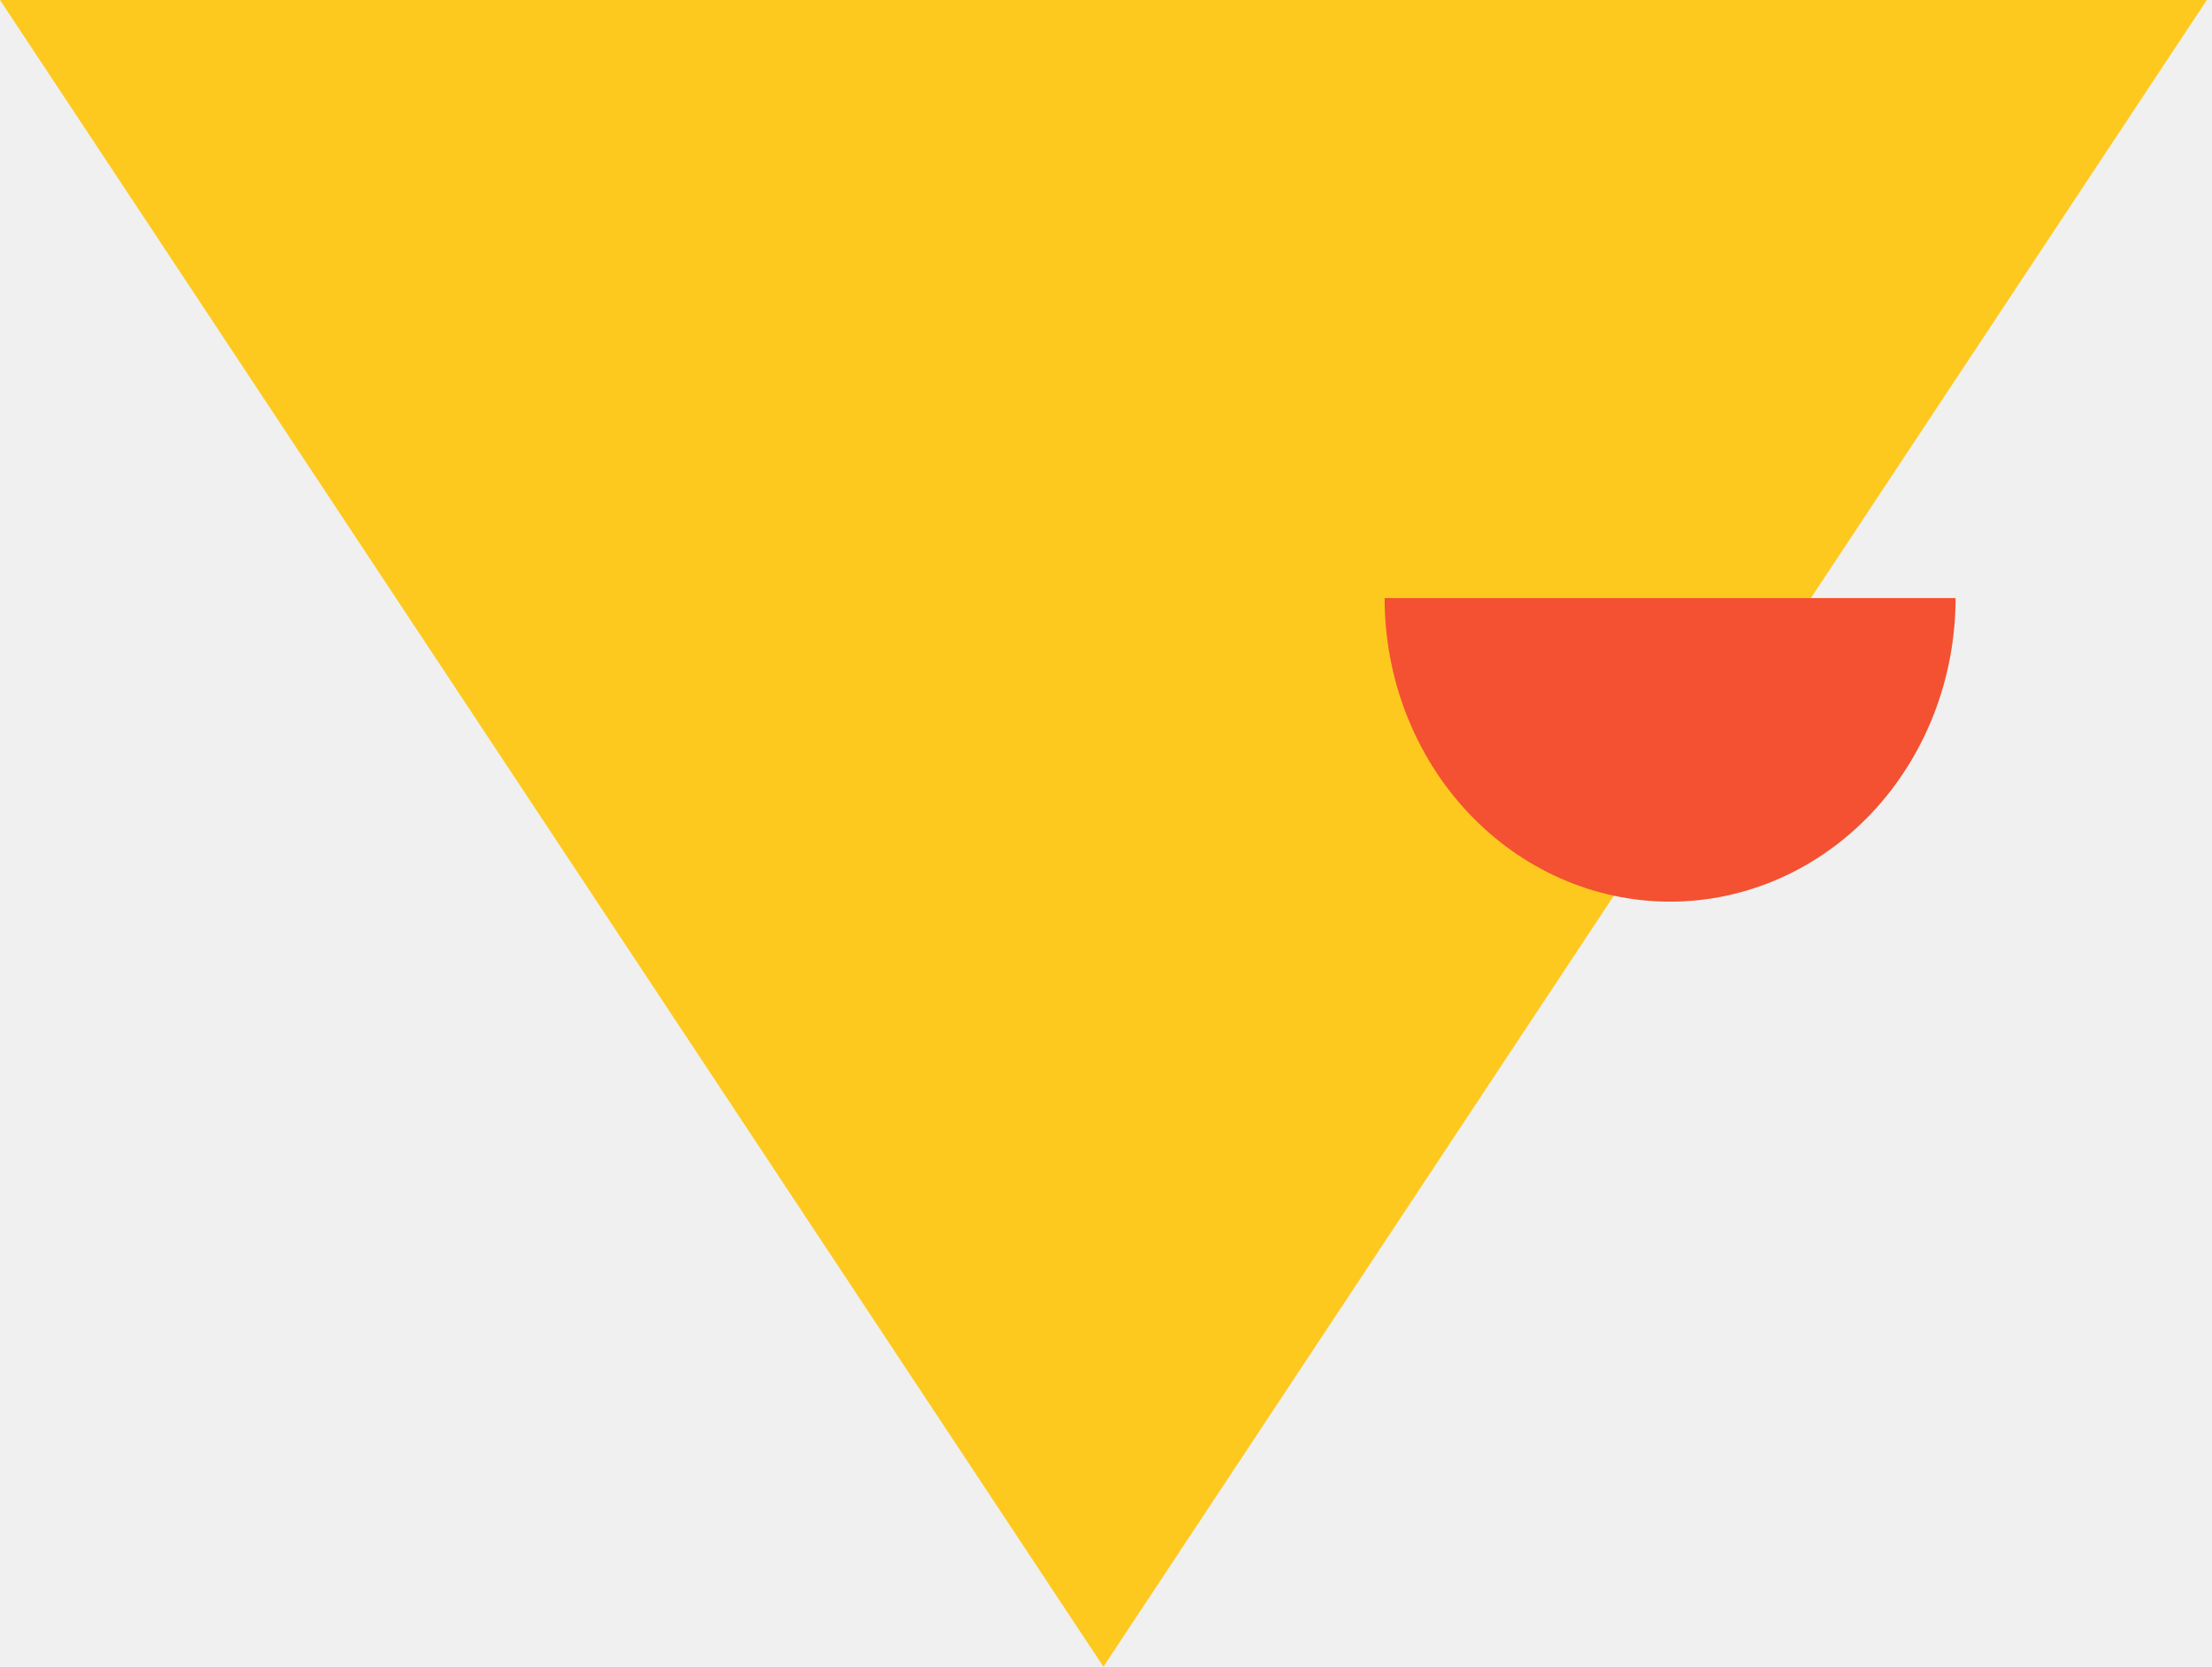
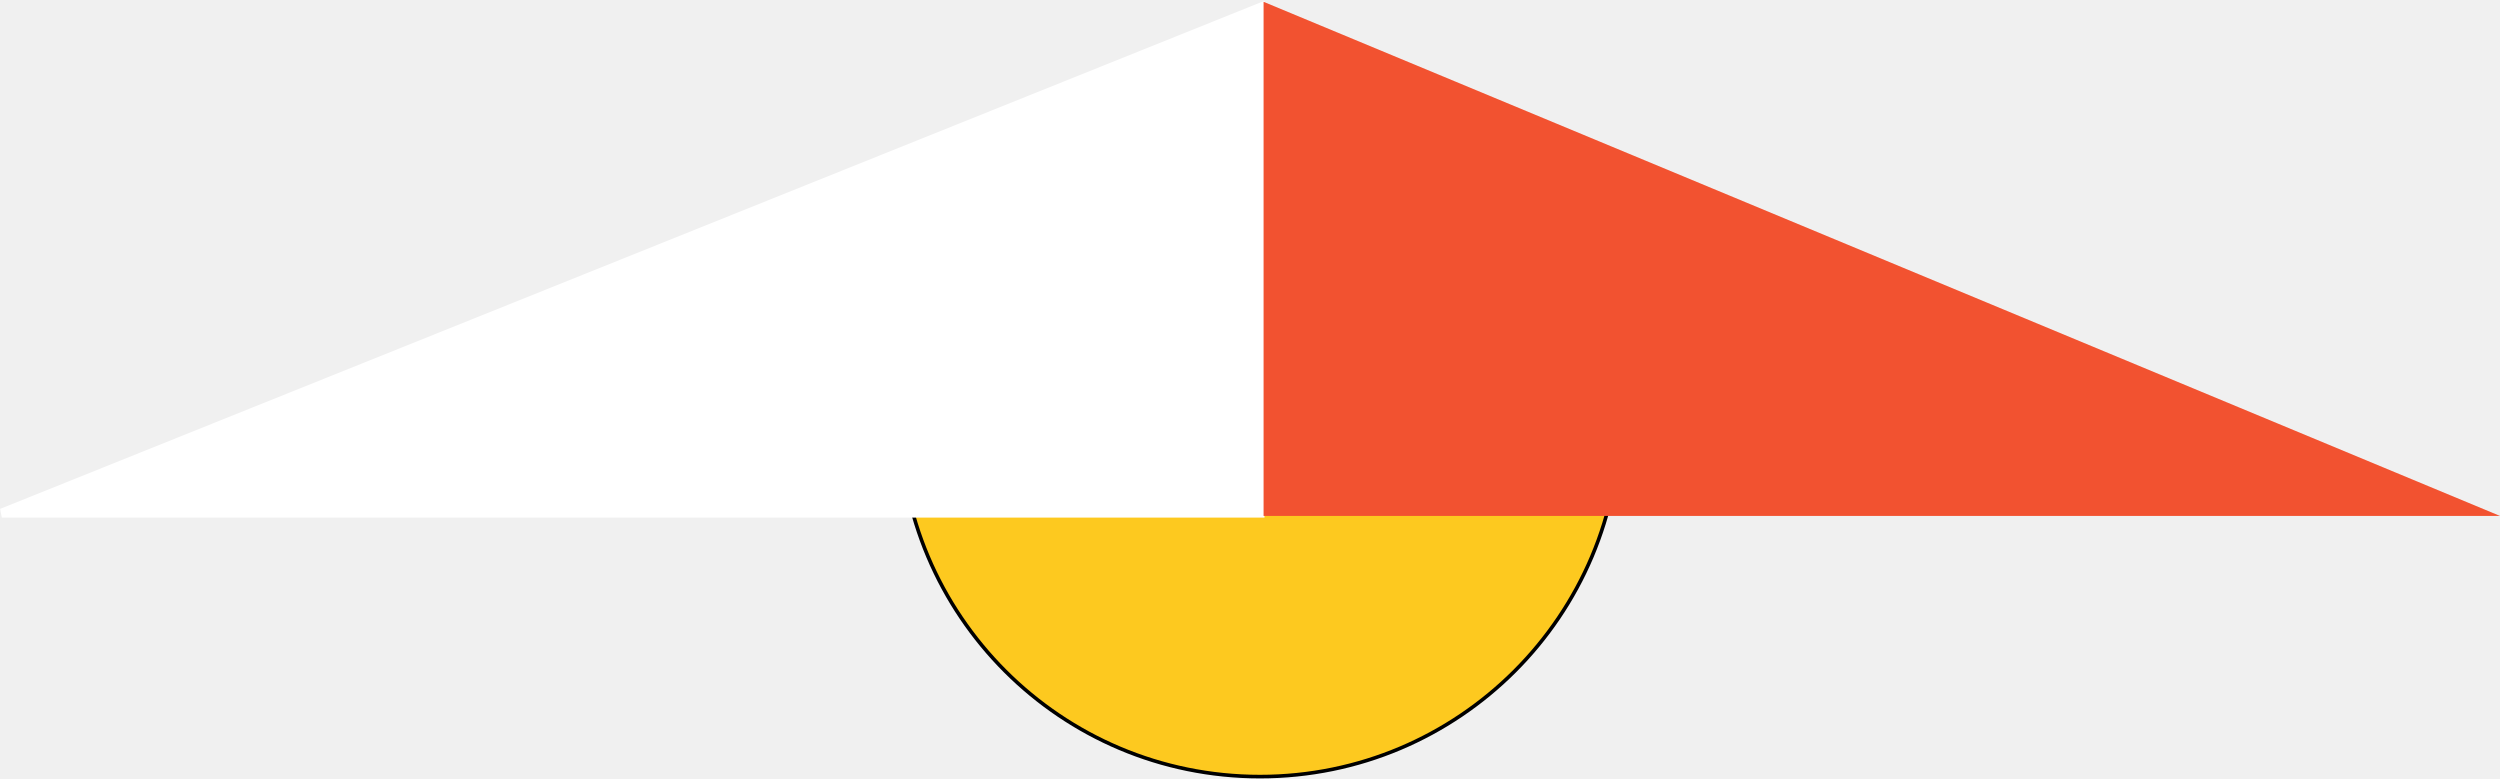
- <svg xmlns="http://www.w3.org/2000/svg" width="361" height="272" viewBox="0 0 361 272" fill="none">
-   <path d="M180.077 272L0 0H360.154L180.077 272Z" fill="#FDC91F" />
-   <path d="M225.97 97.603C225.97 110.743 230.878 123.345 239.616 132.636C248.354 141.928 260.204 147.148 272.561 147.148C284.918 147.148 296.769 141.928 305.506 132.636C314.244 123.345 319.153 110.743 319.153 97.603L272.561 97.603L225.97 97.603Z" fill="#F35131" />
+ <svg xmlns="http://www.w3.org/2000/svg" width="1381" height="430" viewBox="0 0 1381 430" fill="none">
+   <path d="M895 230C895 339.905 805.905 429 696 429C586.095 429 497 339.905 497 230C497 120.095 586.095 31 696 31C805.905 31 895 120.095 895 230Z" fill="#FDC91F" stroke="black" stroke-width="2" />
+   <path d="M1 283.418L696 4.164V283.418H1Z" fill="white" stroke="white" stroke-width="5" />
+   <path d="M1381 285L698 1V285H1381Z" fill="#F25230" />
</svg>
